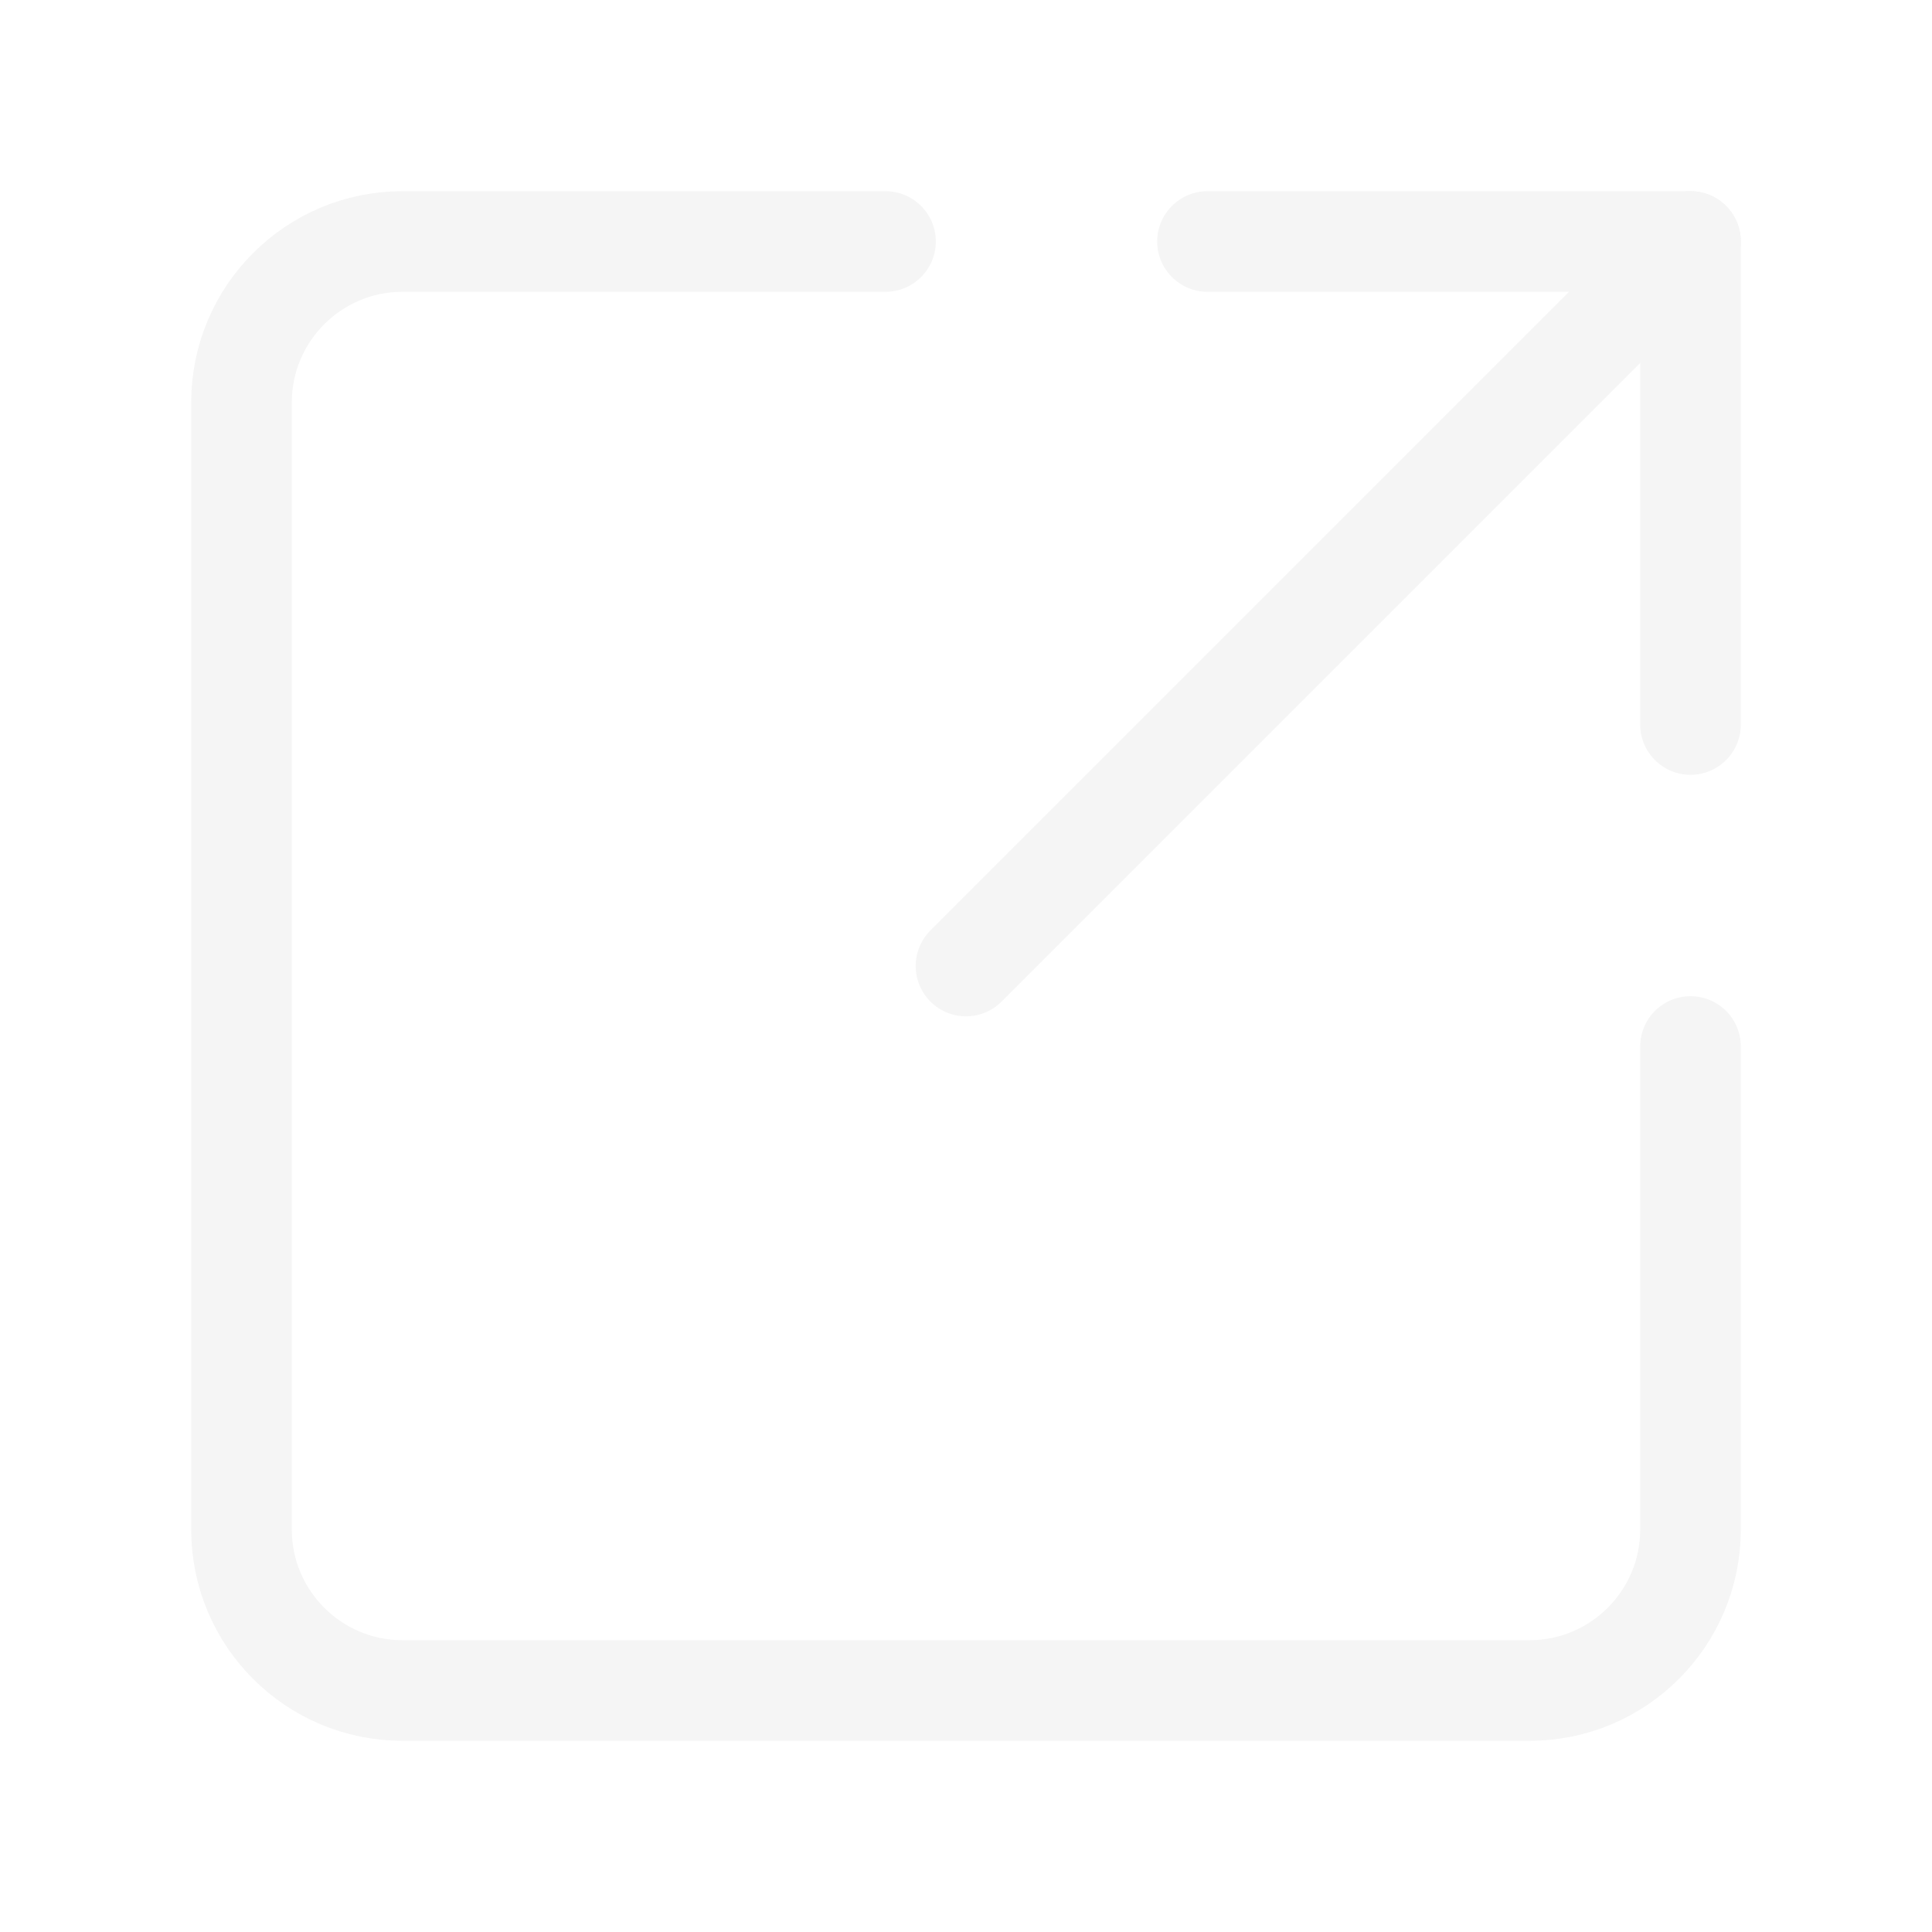
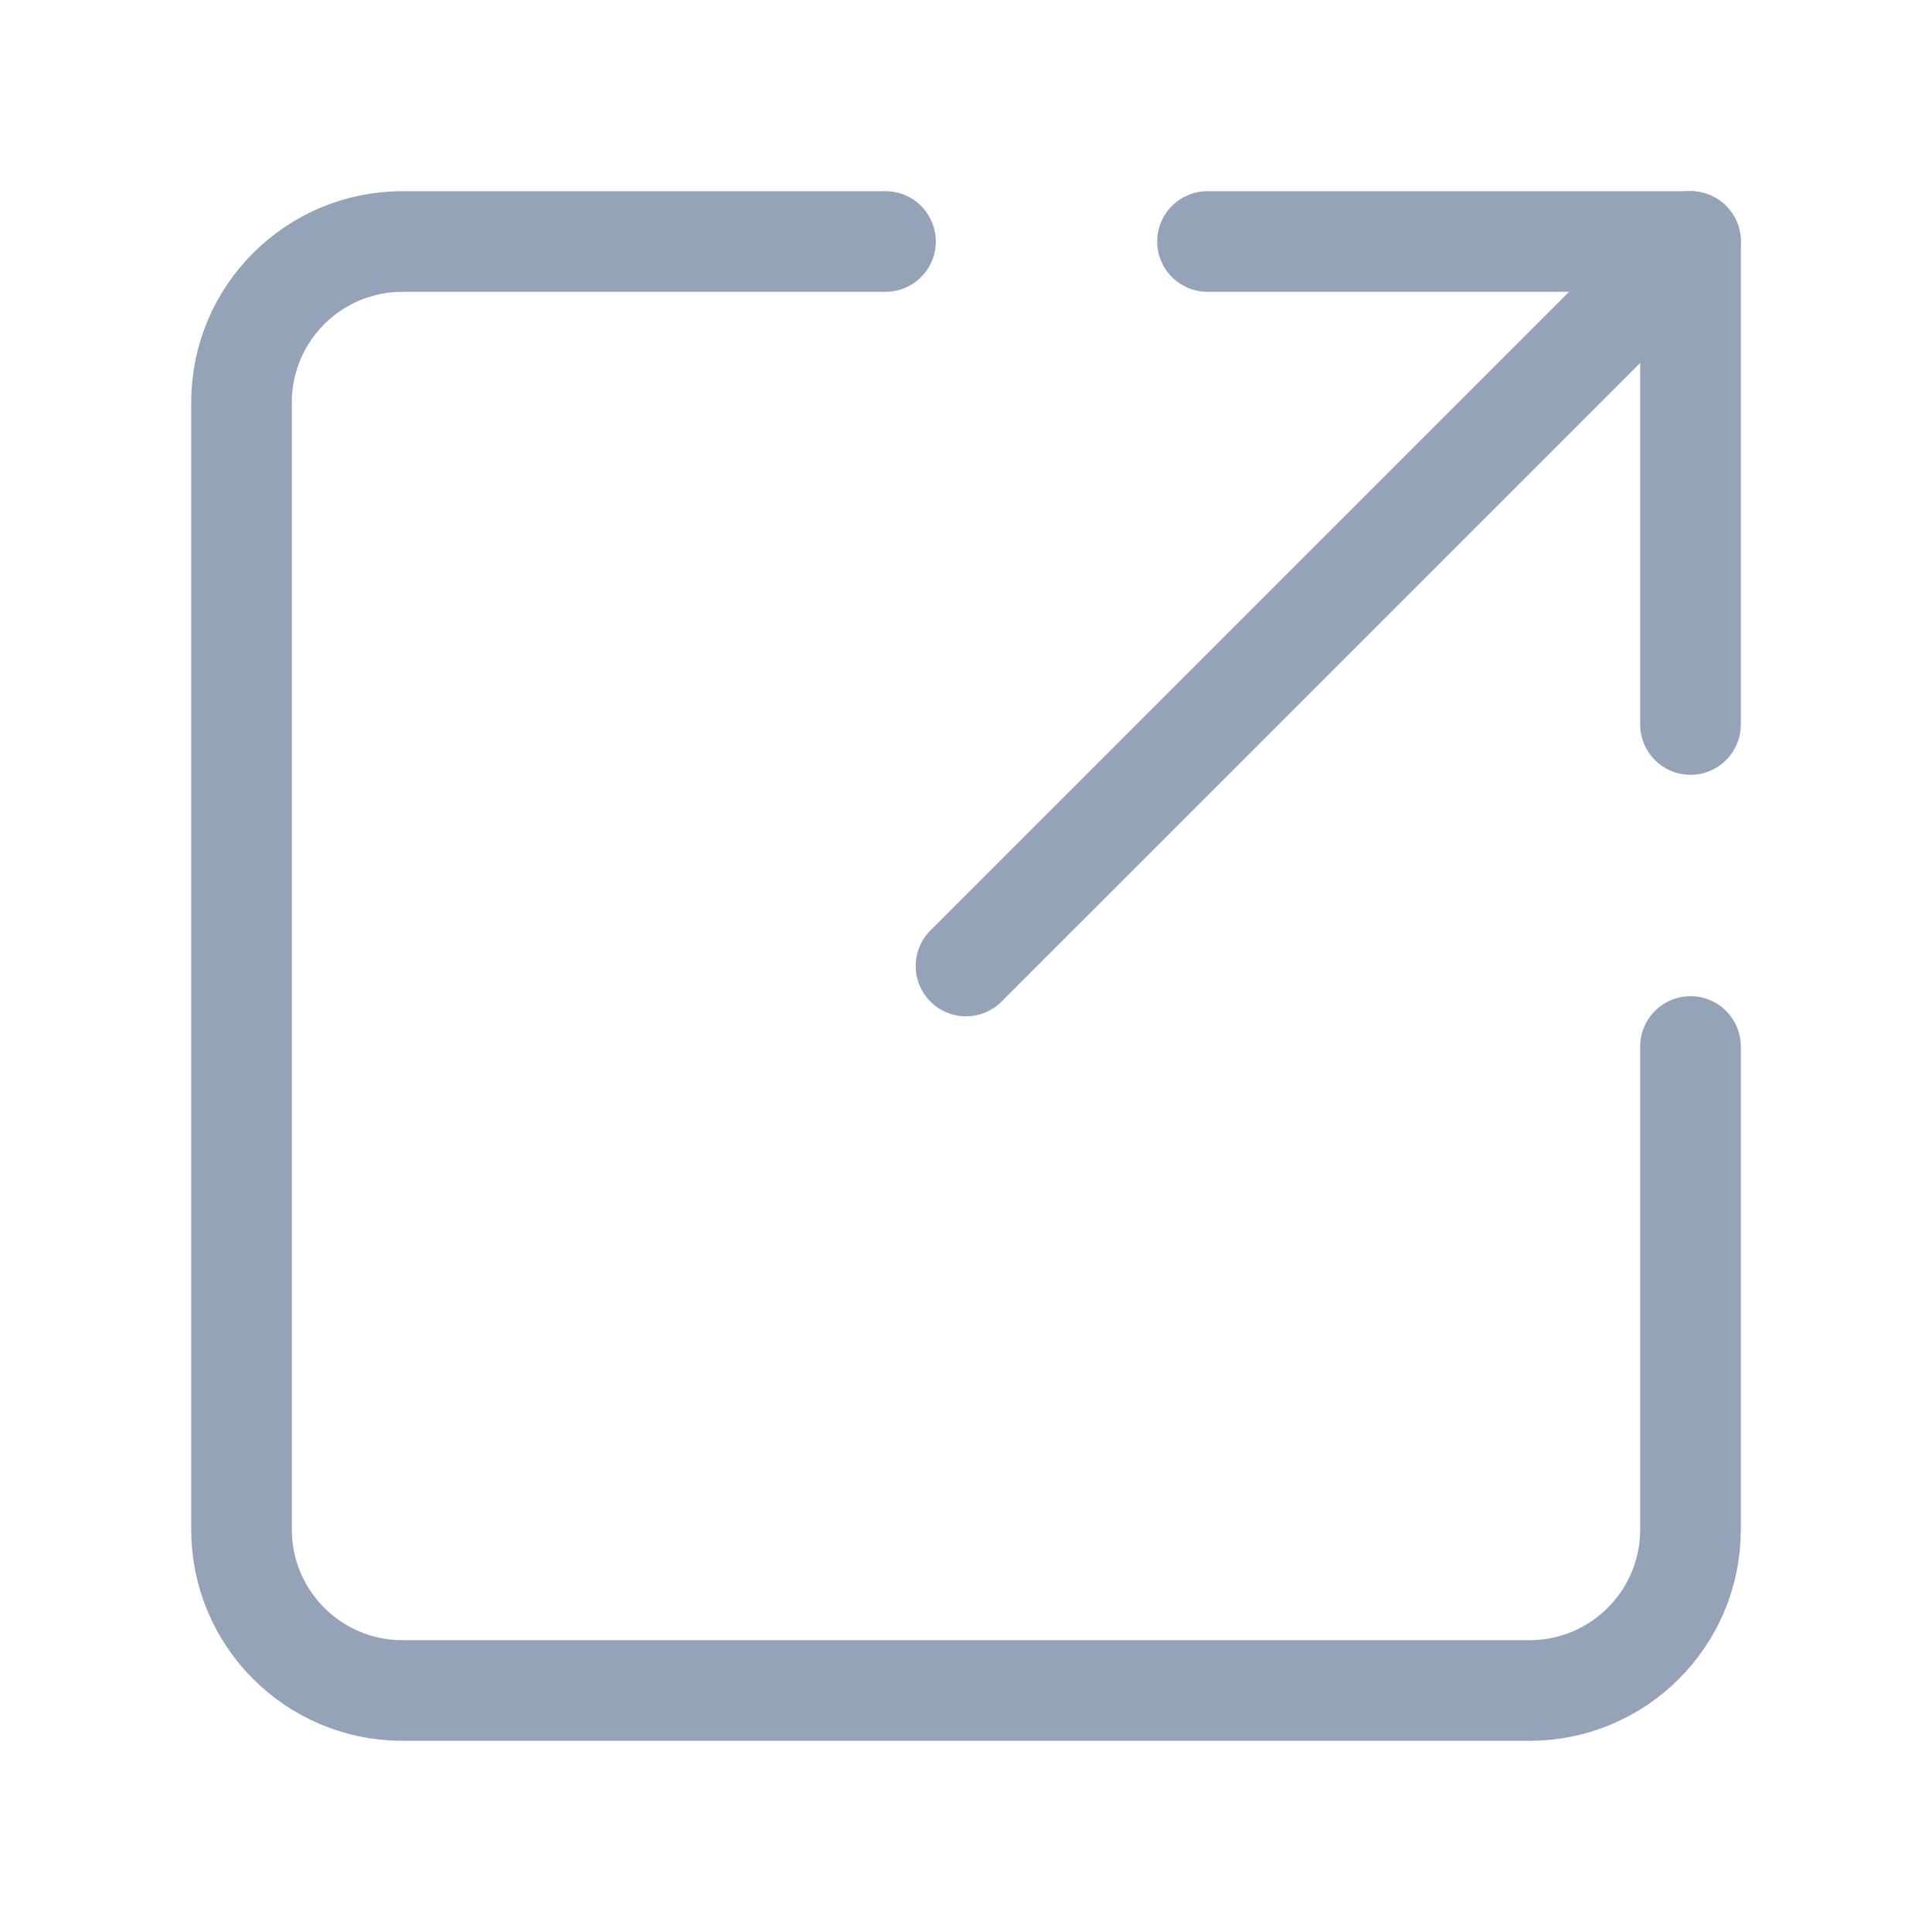
- <svg xmlns="http://www.w3.org/2000/svg" width="24" height="24" viewBox="0 0 24 24" fill="none" stroke="#f5f5f5" stroke-width="1.25" stroke-linecap="round" stroke-linejoin="round" class="lucide lucide-square-arrow-out-up-right-icon lucide-square-arrow-out-up-right">
+ <svg xmlns="http://www.w3.org/2000/svg" width="24" height="24" viewBox="0 0 24 24" fill="none" stroke="#94A3B8" stroke-width="1.25" stroke-linecap="round" stroke-linejoin="round" class="lucide lucide-square-arrow-out-up-right-icon lucide-square-arrow-out-up-right">
  <path d="M21 13v6a2 2 0 0 1-2 2H5a2 2 0 0 1-2-2V5a2 2 0 0 1 2-2h6" />
  <path d="m21 3-9 9" />
  <path d="M15 3h6v6" />
</svg>
